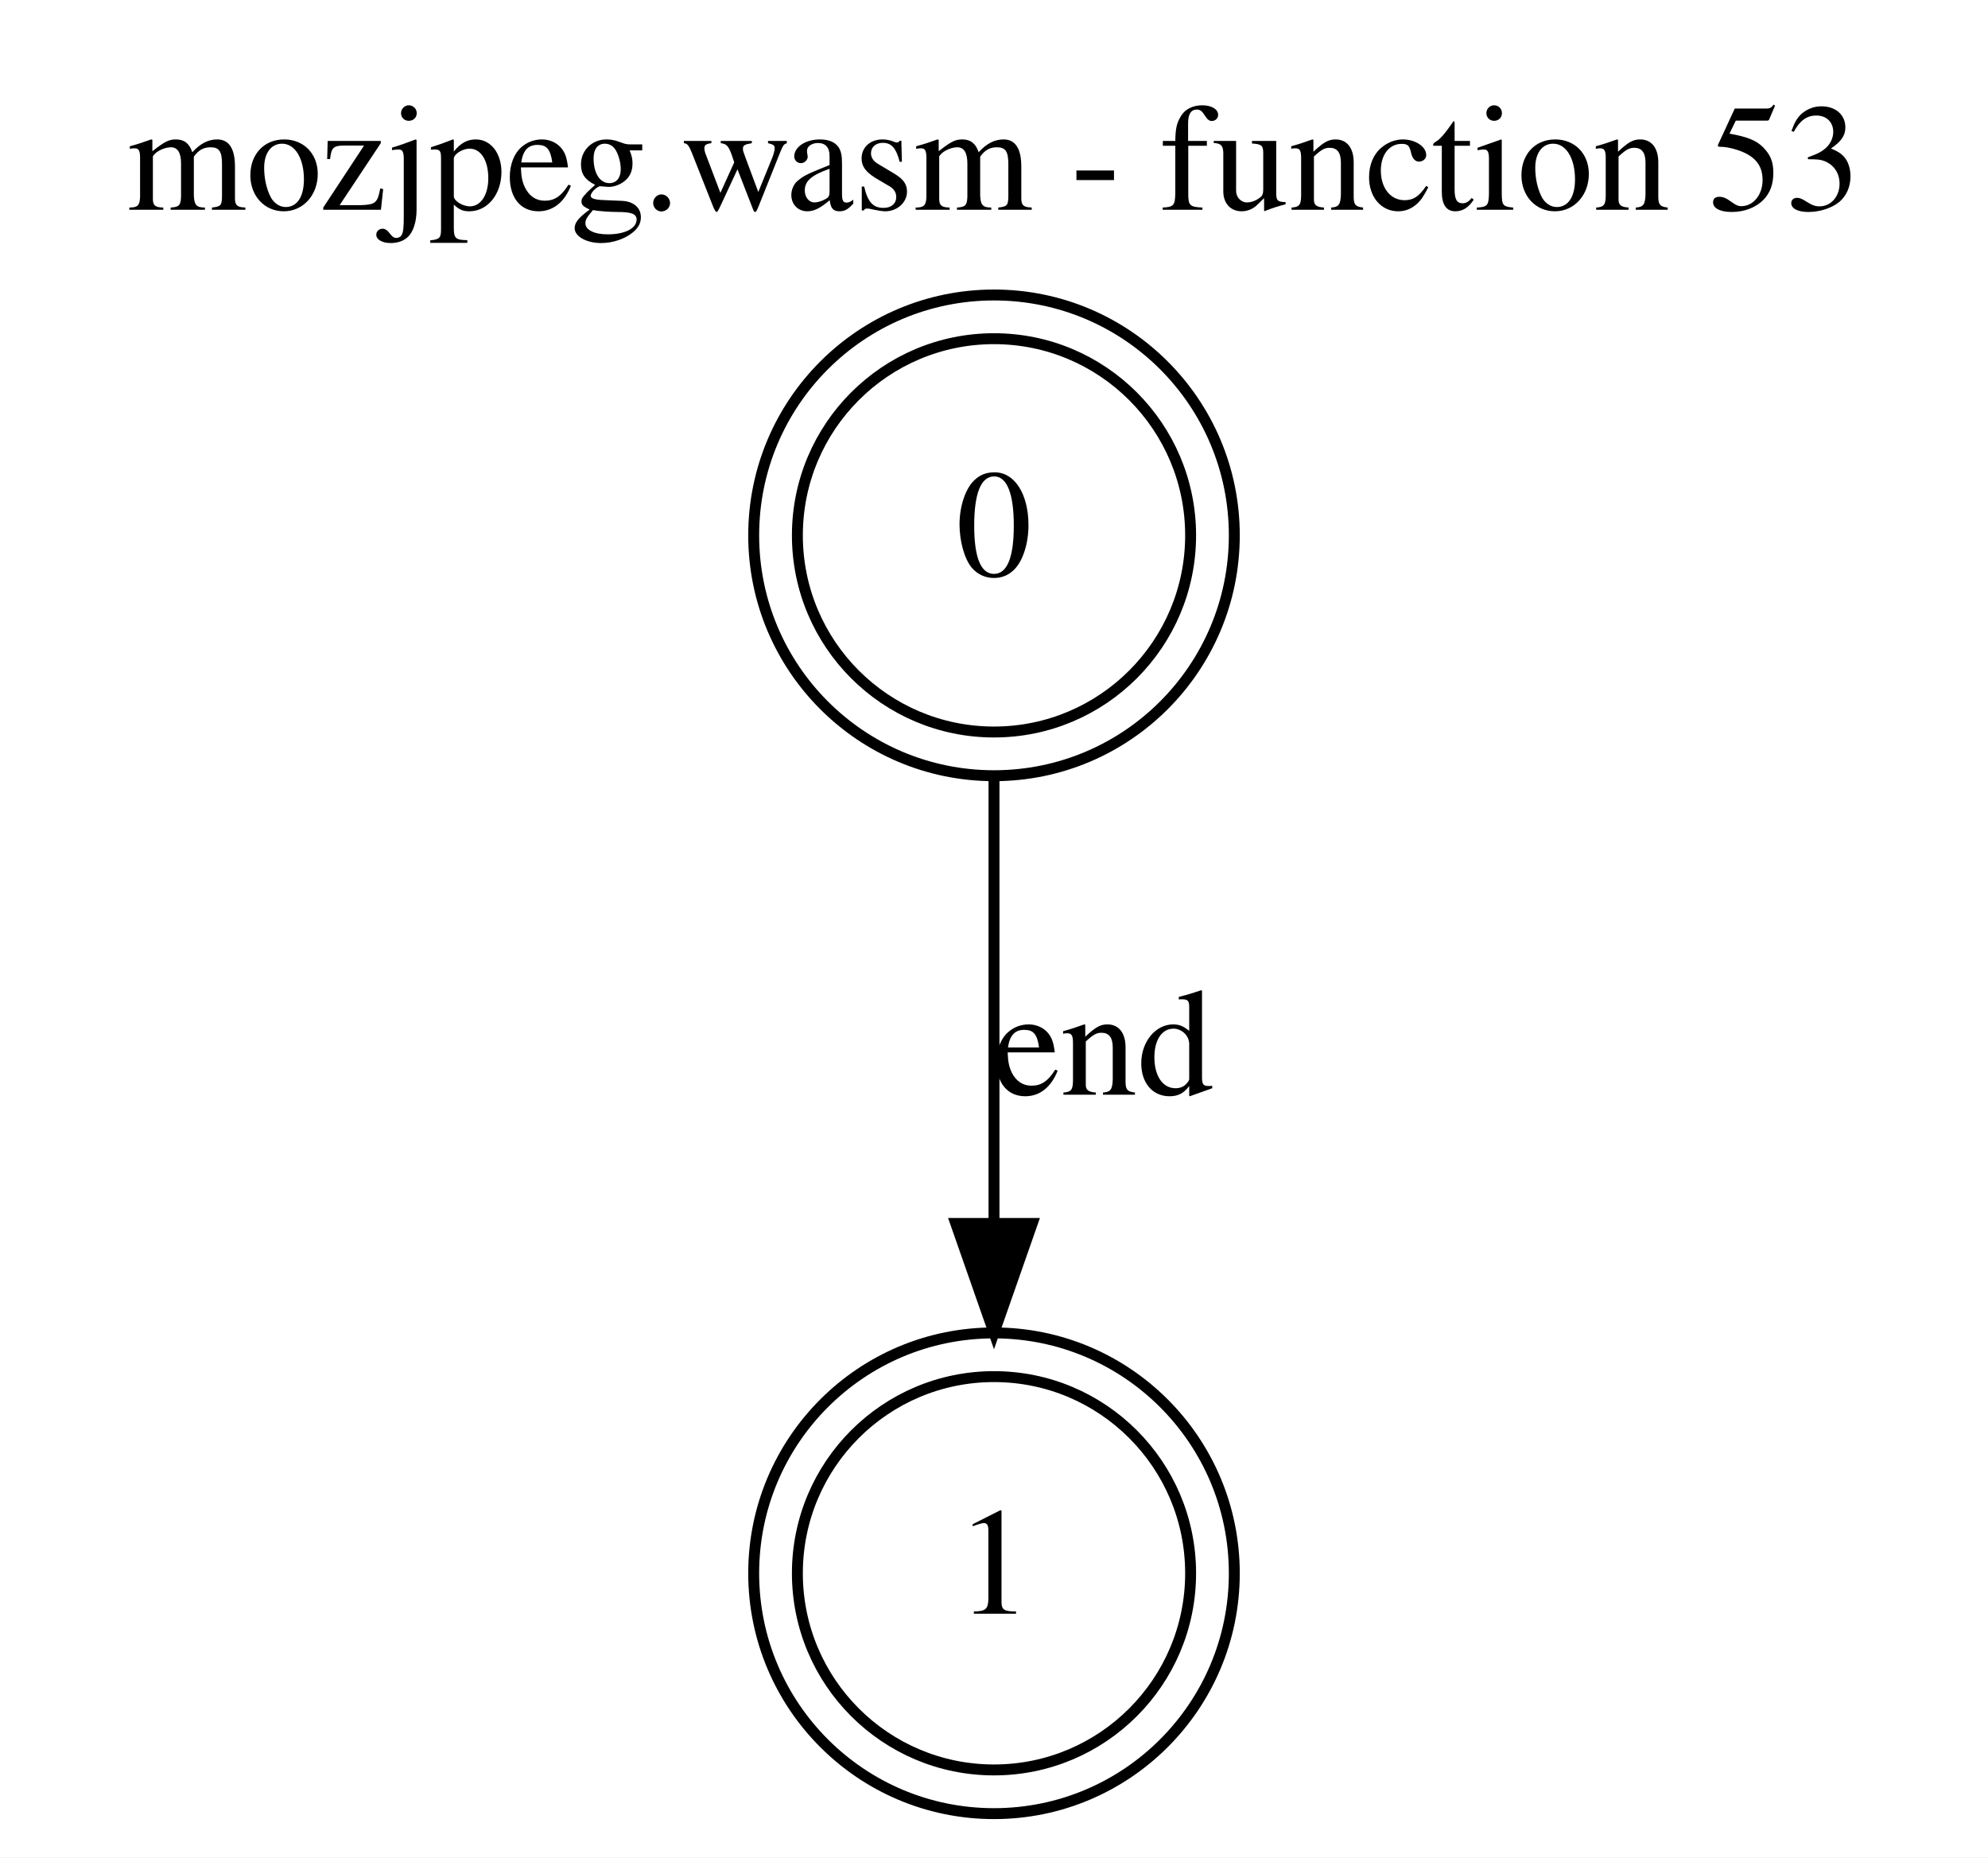
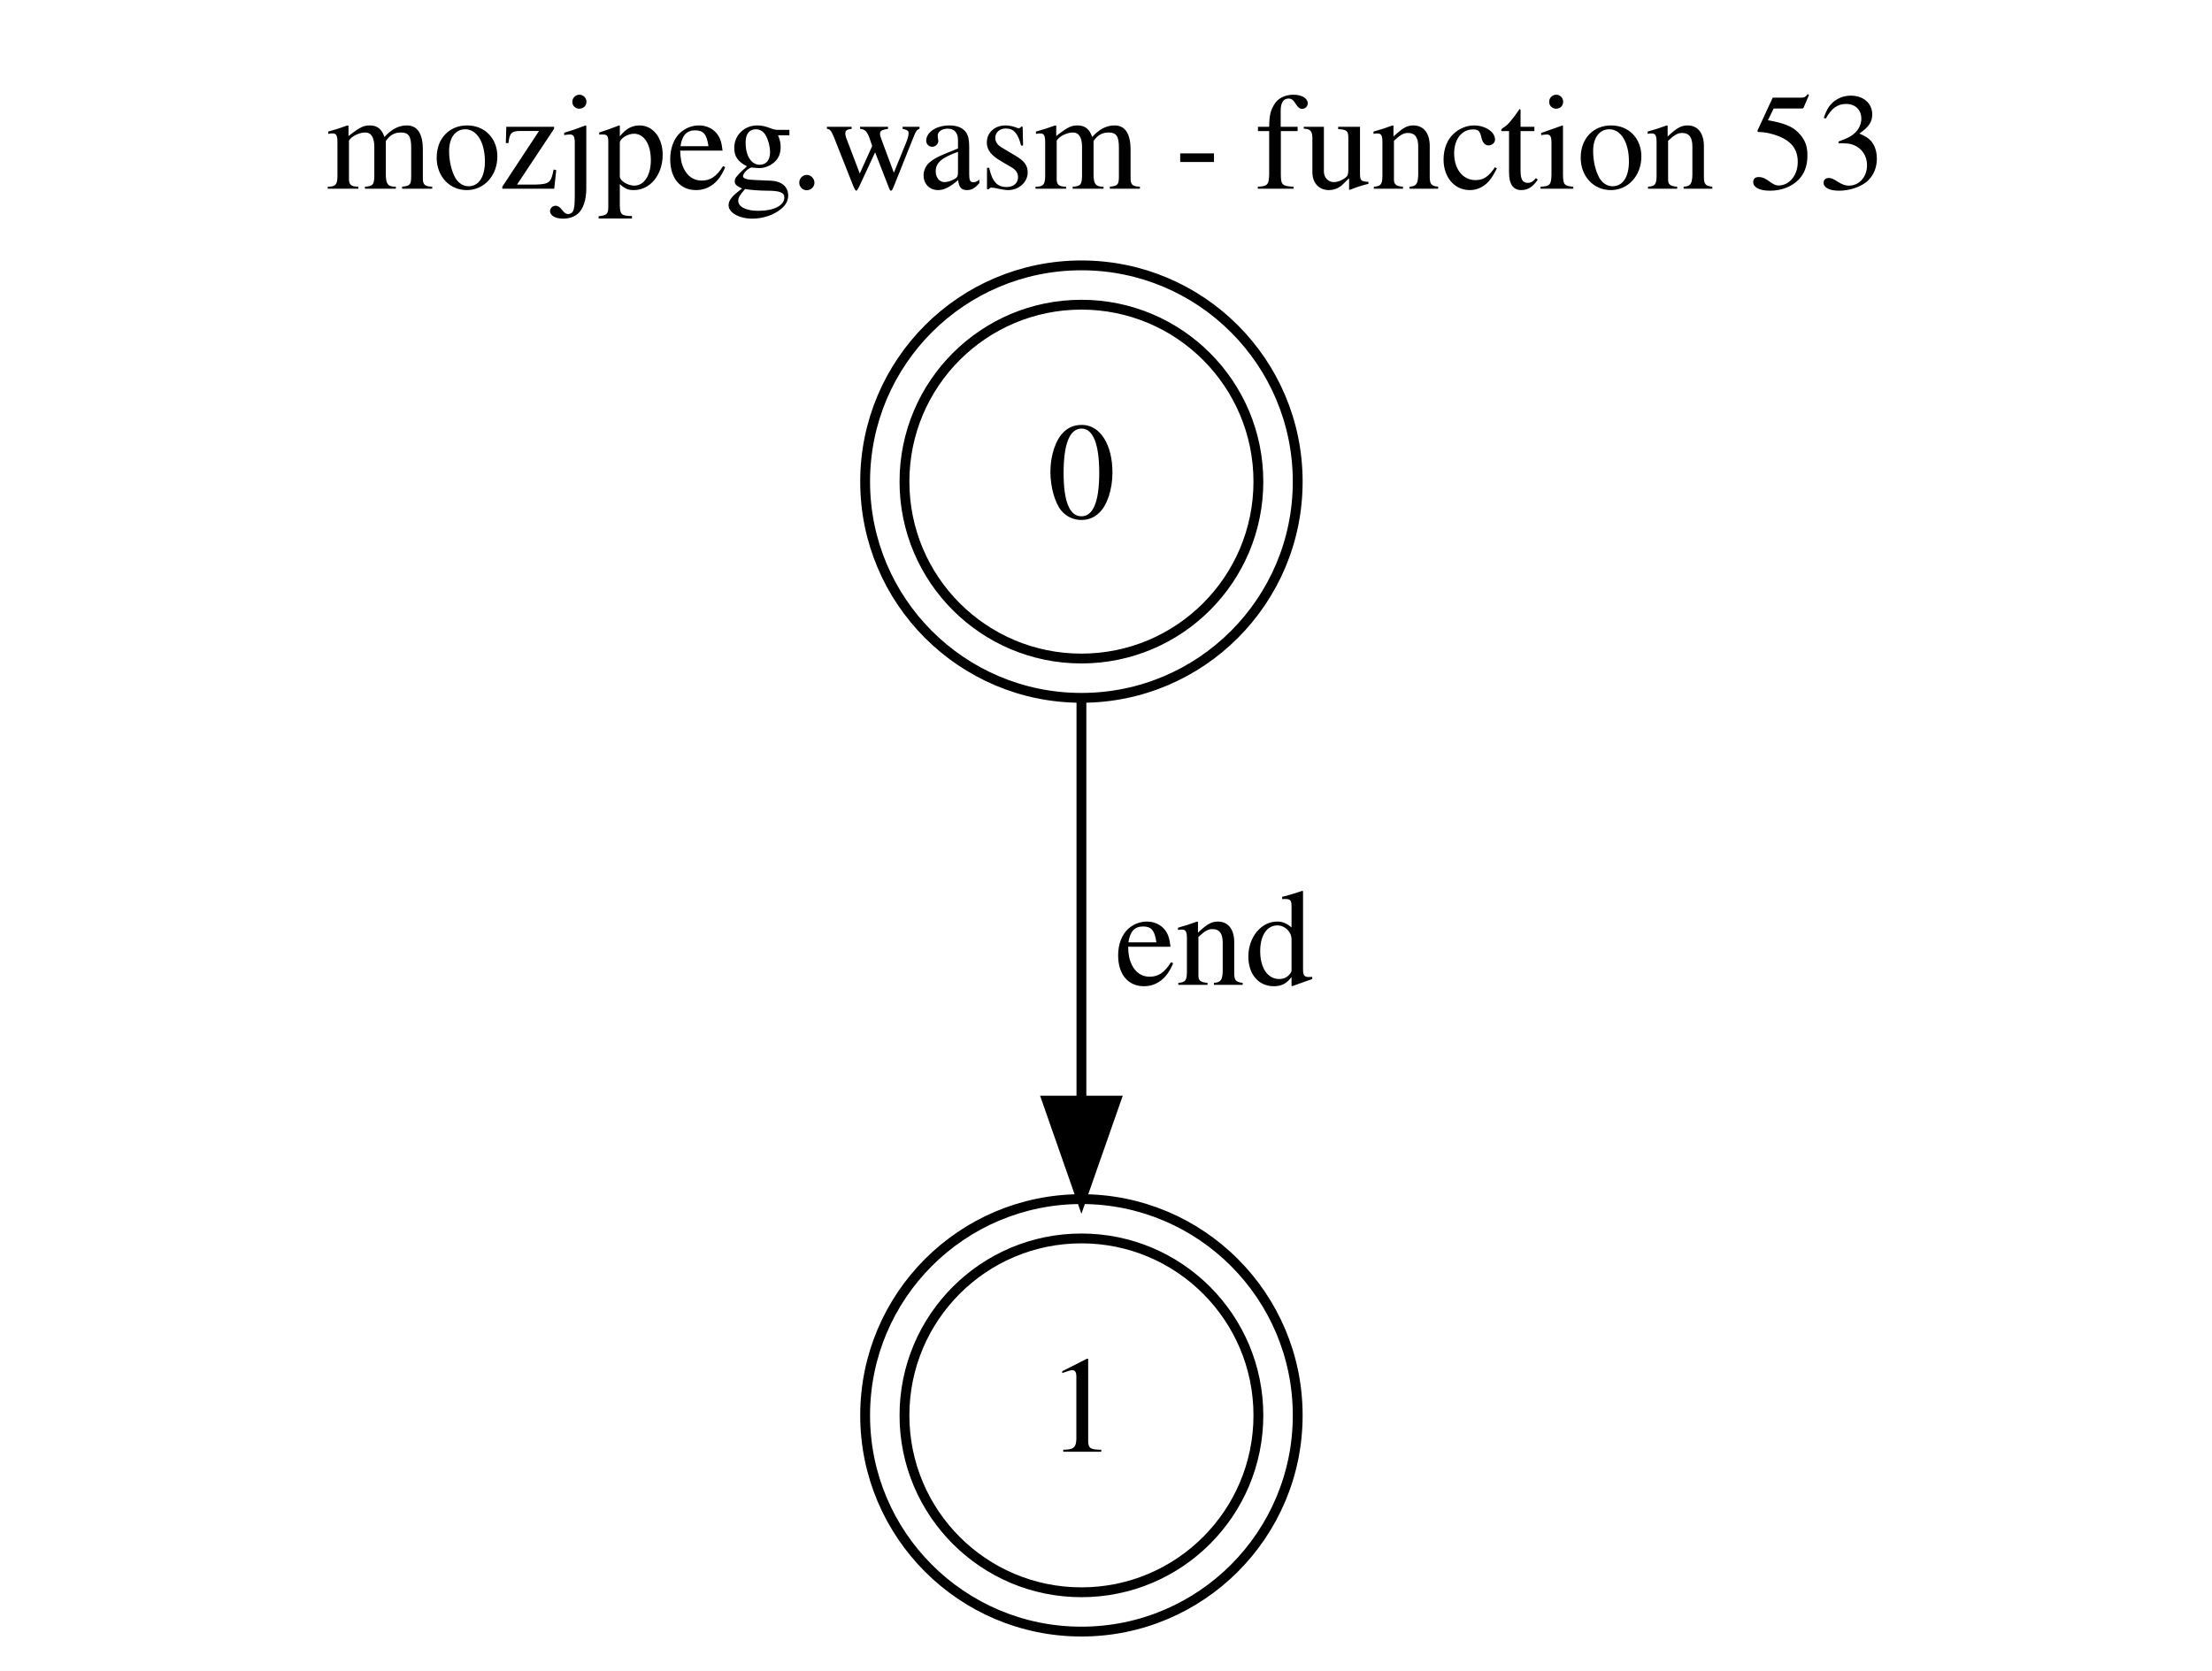
- <svg xmlns="http://www.w3.org/2000/svg" width="182pt" height="170pt" viewBox="0.00 0.00 182.00 170.00">
+ <svg xmlns="http://www.w3.org/2000/svg" width="225pt" height="170pt" viewBox="0.00 0.00 225.00 170.00">
  <g id="graph0" class="graph" transform="scale(1 1) rotate(0) translate(4 166)">
-     <polygon fill="white" stroke="transparent" points="-4,4 -4,-166 178,-166 178,4 -4,4" />
-     <text text-anchor="middle" x="87" y="-146.8" font-family="Times,serif" font-size="14.00">mozjpeg.wasm - function 53</text>
+     <polygon fill="white" stroke="transparent" points="-4,4 -4,-166 221,-166 221,4 -4,4" />
+     <text text-anchor="middle" x="108.5" y="-146.8" font-family="Times,serif" font-size="14.00">mozjpeg.wasm - function 53</text>
    <g id="node1" class="node">
-       <ellipse fill="none" stroke="black" cx="87" cy="-117" rx="18" ry="18" />
-       <ellipse fill="none" stroke="black" cx="87" cy="-117" rx="22" ry="22" />
-       <text text-anchor="middle" x="87" y="-113.3" font-family="Times,serif" font-size="14.00">0</text>
+       <ellipse fill="none" stroke="black" cx="106" cy="-117" rx="18" ry="18" />
+       <ellipse fill="none" stroke="black" cx="106" cy="-117" rx="22" ry="22" />
+       <text text-anchor="middle" x="106" y="-113.3" font-family="Times,serif" font-size="14.00">0</text>
    </g>
    <g id="node2" class="node">
-       <ellipse fill="none" stroke="black" cx="87" cy="-22" rx="18" ry="18" />
-       <ellipse fill="none" stroke="black" cx="87" cy="-22" rx="22" ry="22" />
-       <text text-anchor="middle" x="87" y="-18.3" font-family="Times,serif" font-size="14.00">1</text>
+       <ellipse fill="none" stroke="black" cx="106" cy="-22" rx="18" ry="18" />
+       <ellipse fill="none" stroke="black" cx="106" cy="-22" rx="22" ry="22" />
+       <text text-anchor="middle" x="106" y="-18.3" font-family="Times,serif" font-size="14.00">1</text>
    </g>
    <g id="edge1" class="edge">
-       <path fill="none" stroke="black" d="M87,-94.9C87,-82.89 87,-67.62 87,-54.24" />
-       <polygon fill="black" stroke="black" points="90.5,-54.02 87,-44.02 83.5,-54.02 90.5,-54.02" />
-       <text text-anchor="middle" x="97" y="-65.8" font-family="Times,serif" font-size="14.00">end</text>
+       <path fill="none" stroke="black" d="M106,-94.9C106,-82.89 106,-67.62 106,-54.24" />
+       <polygon fill="black" stroke="black" points="109.5,-54.02 106,-44.02 102.5,-54.02 109.5,-54.02" />
+       <text text-anchor="middle" x="119.5" y="-65.8" font-family="Times,serif" font-size="14.00">end</text>
    </g>
  </g>
</svg>
